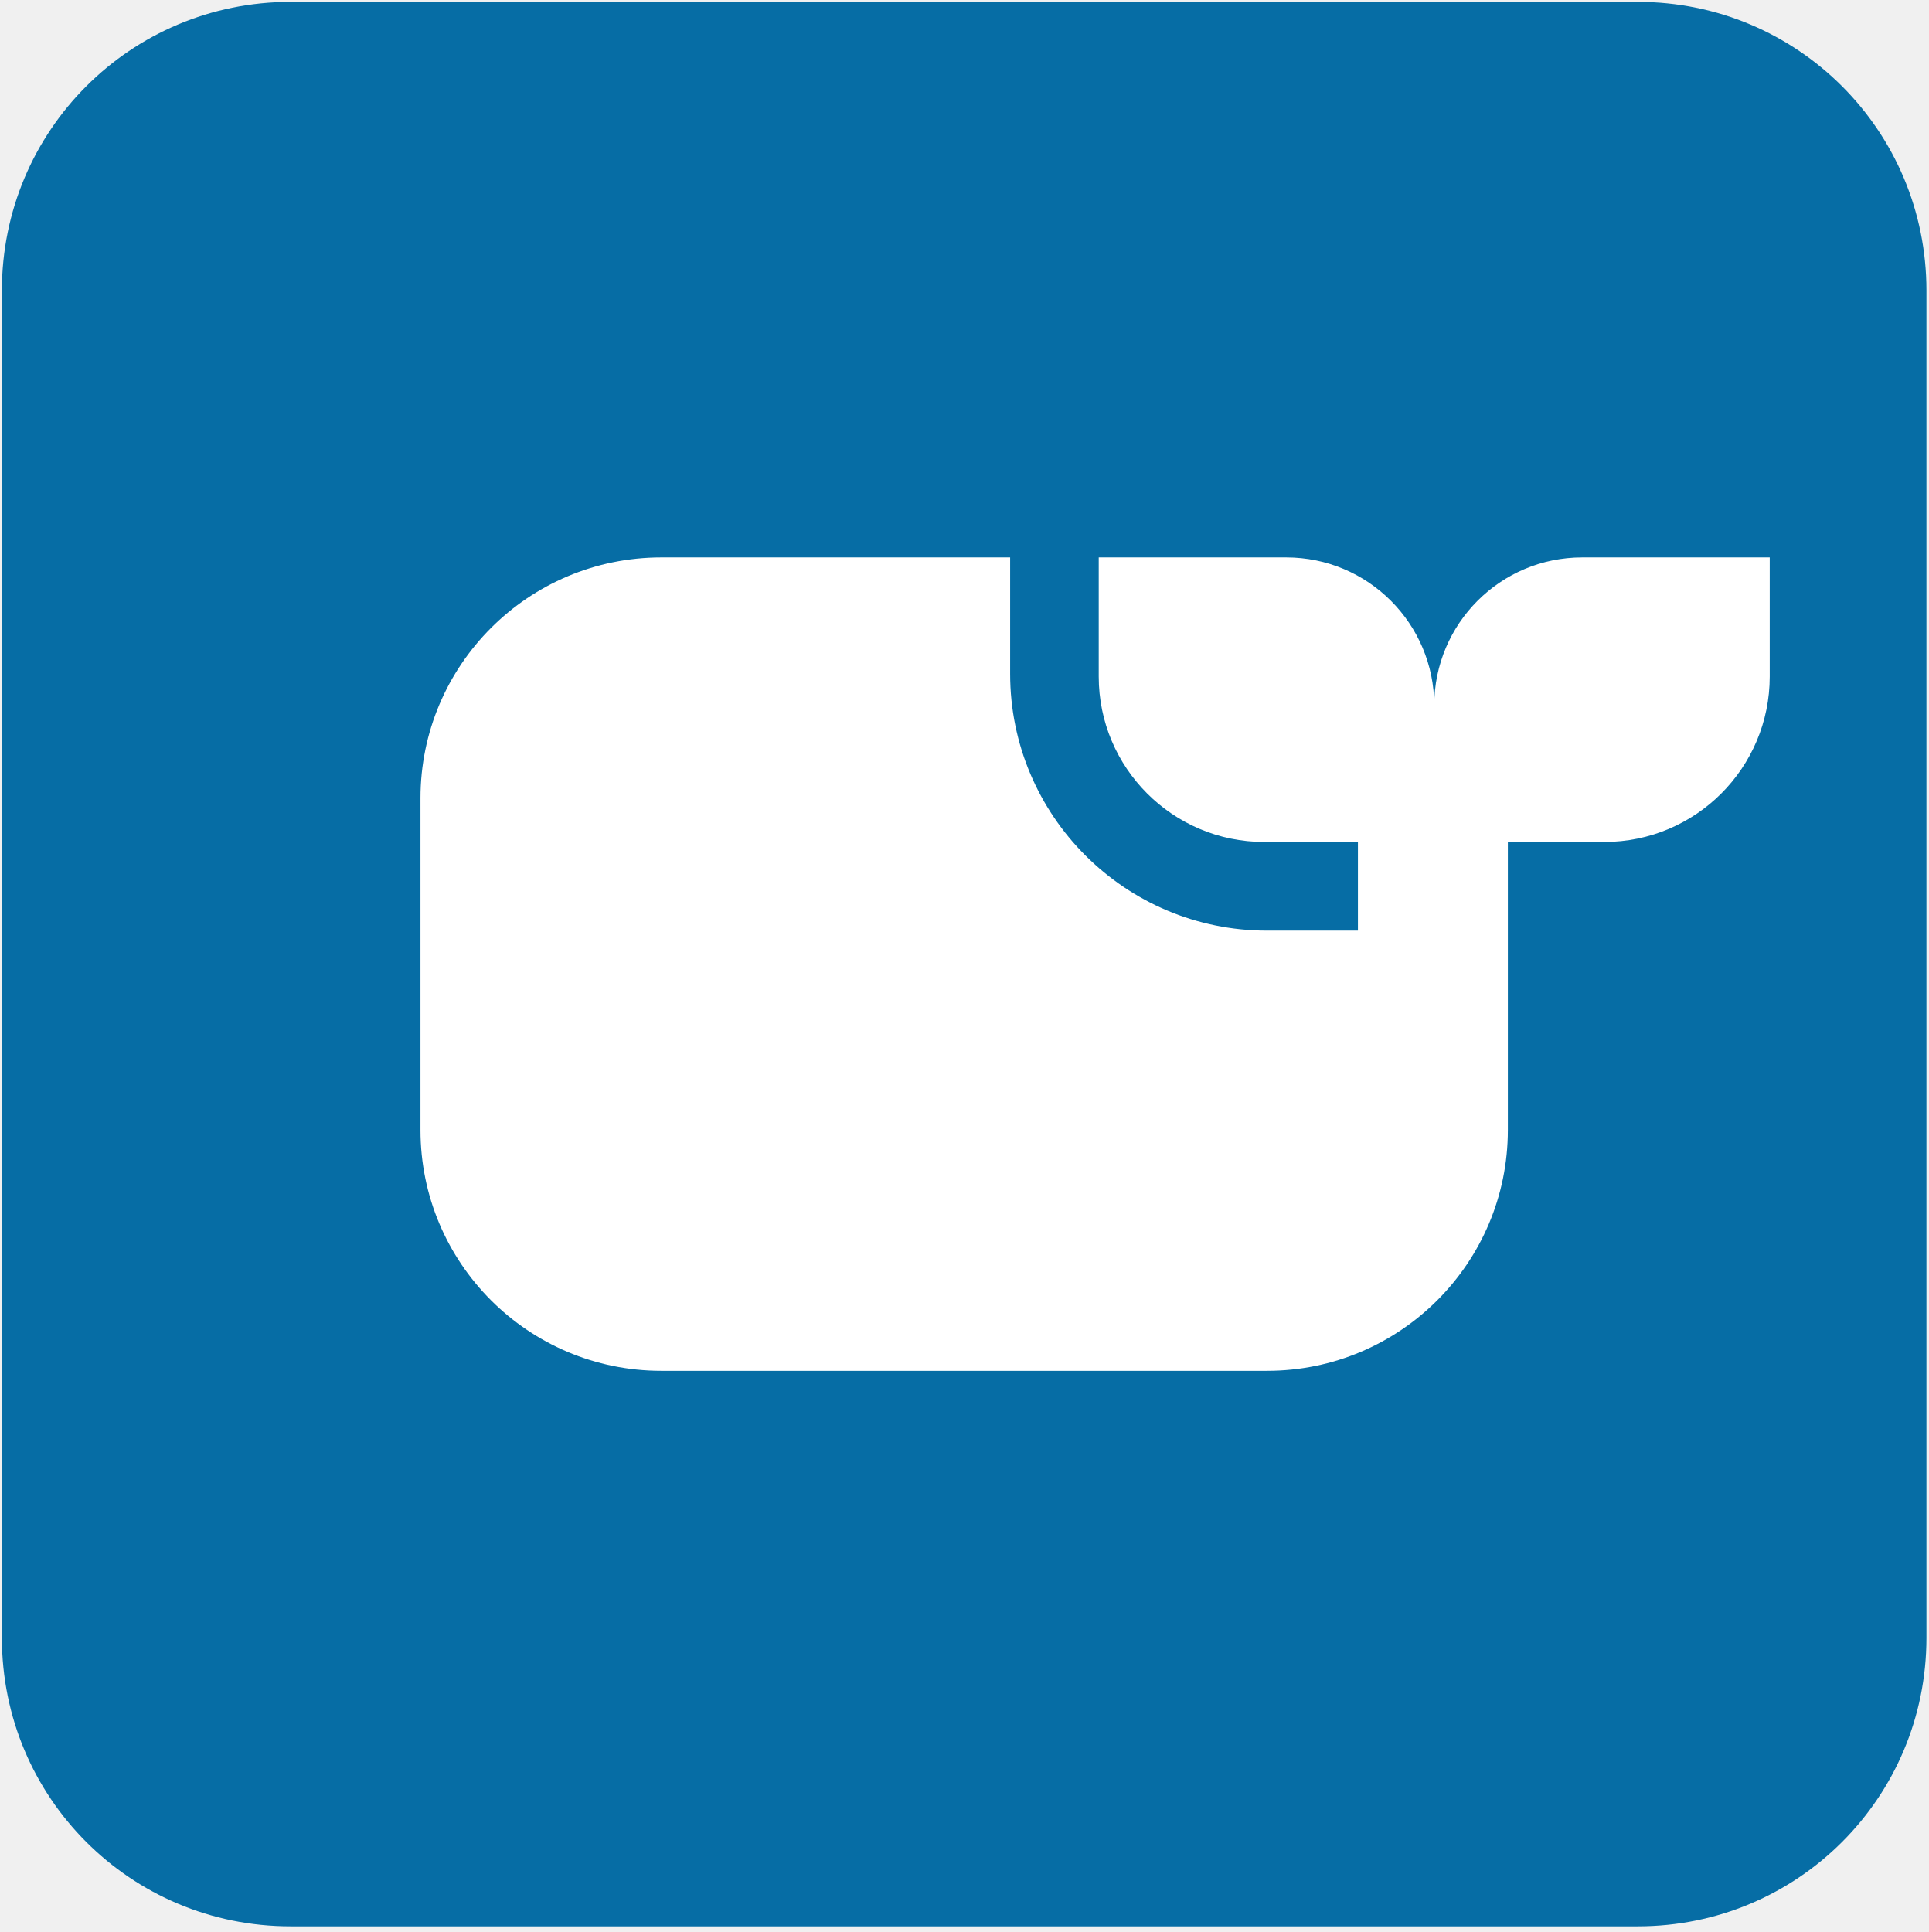
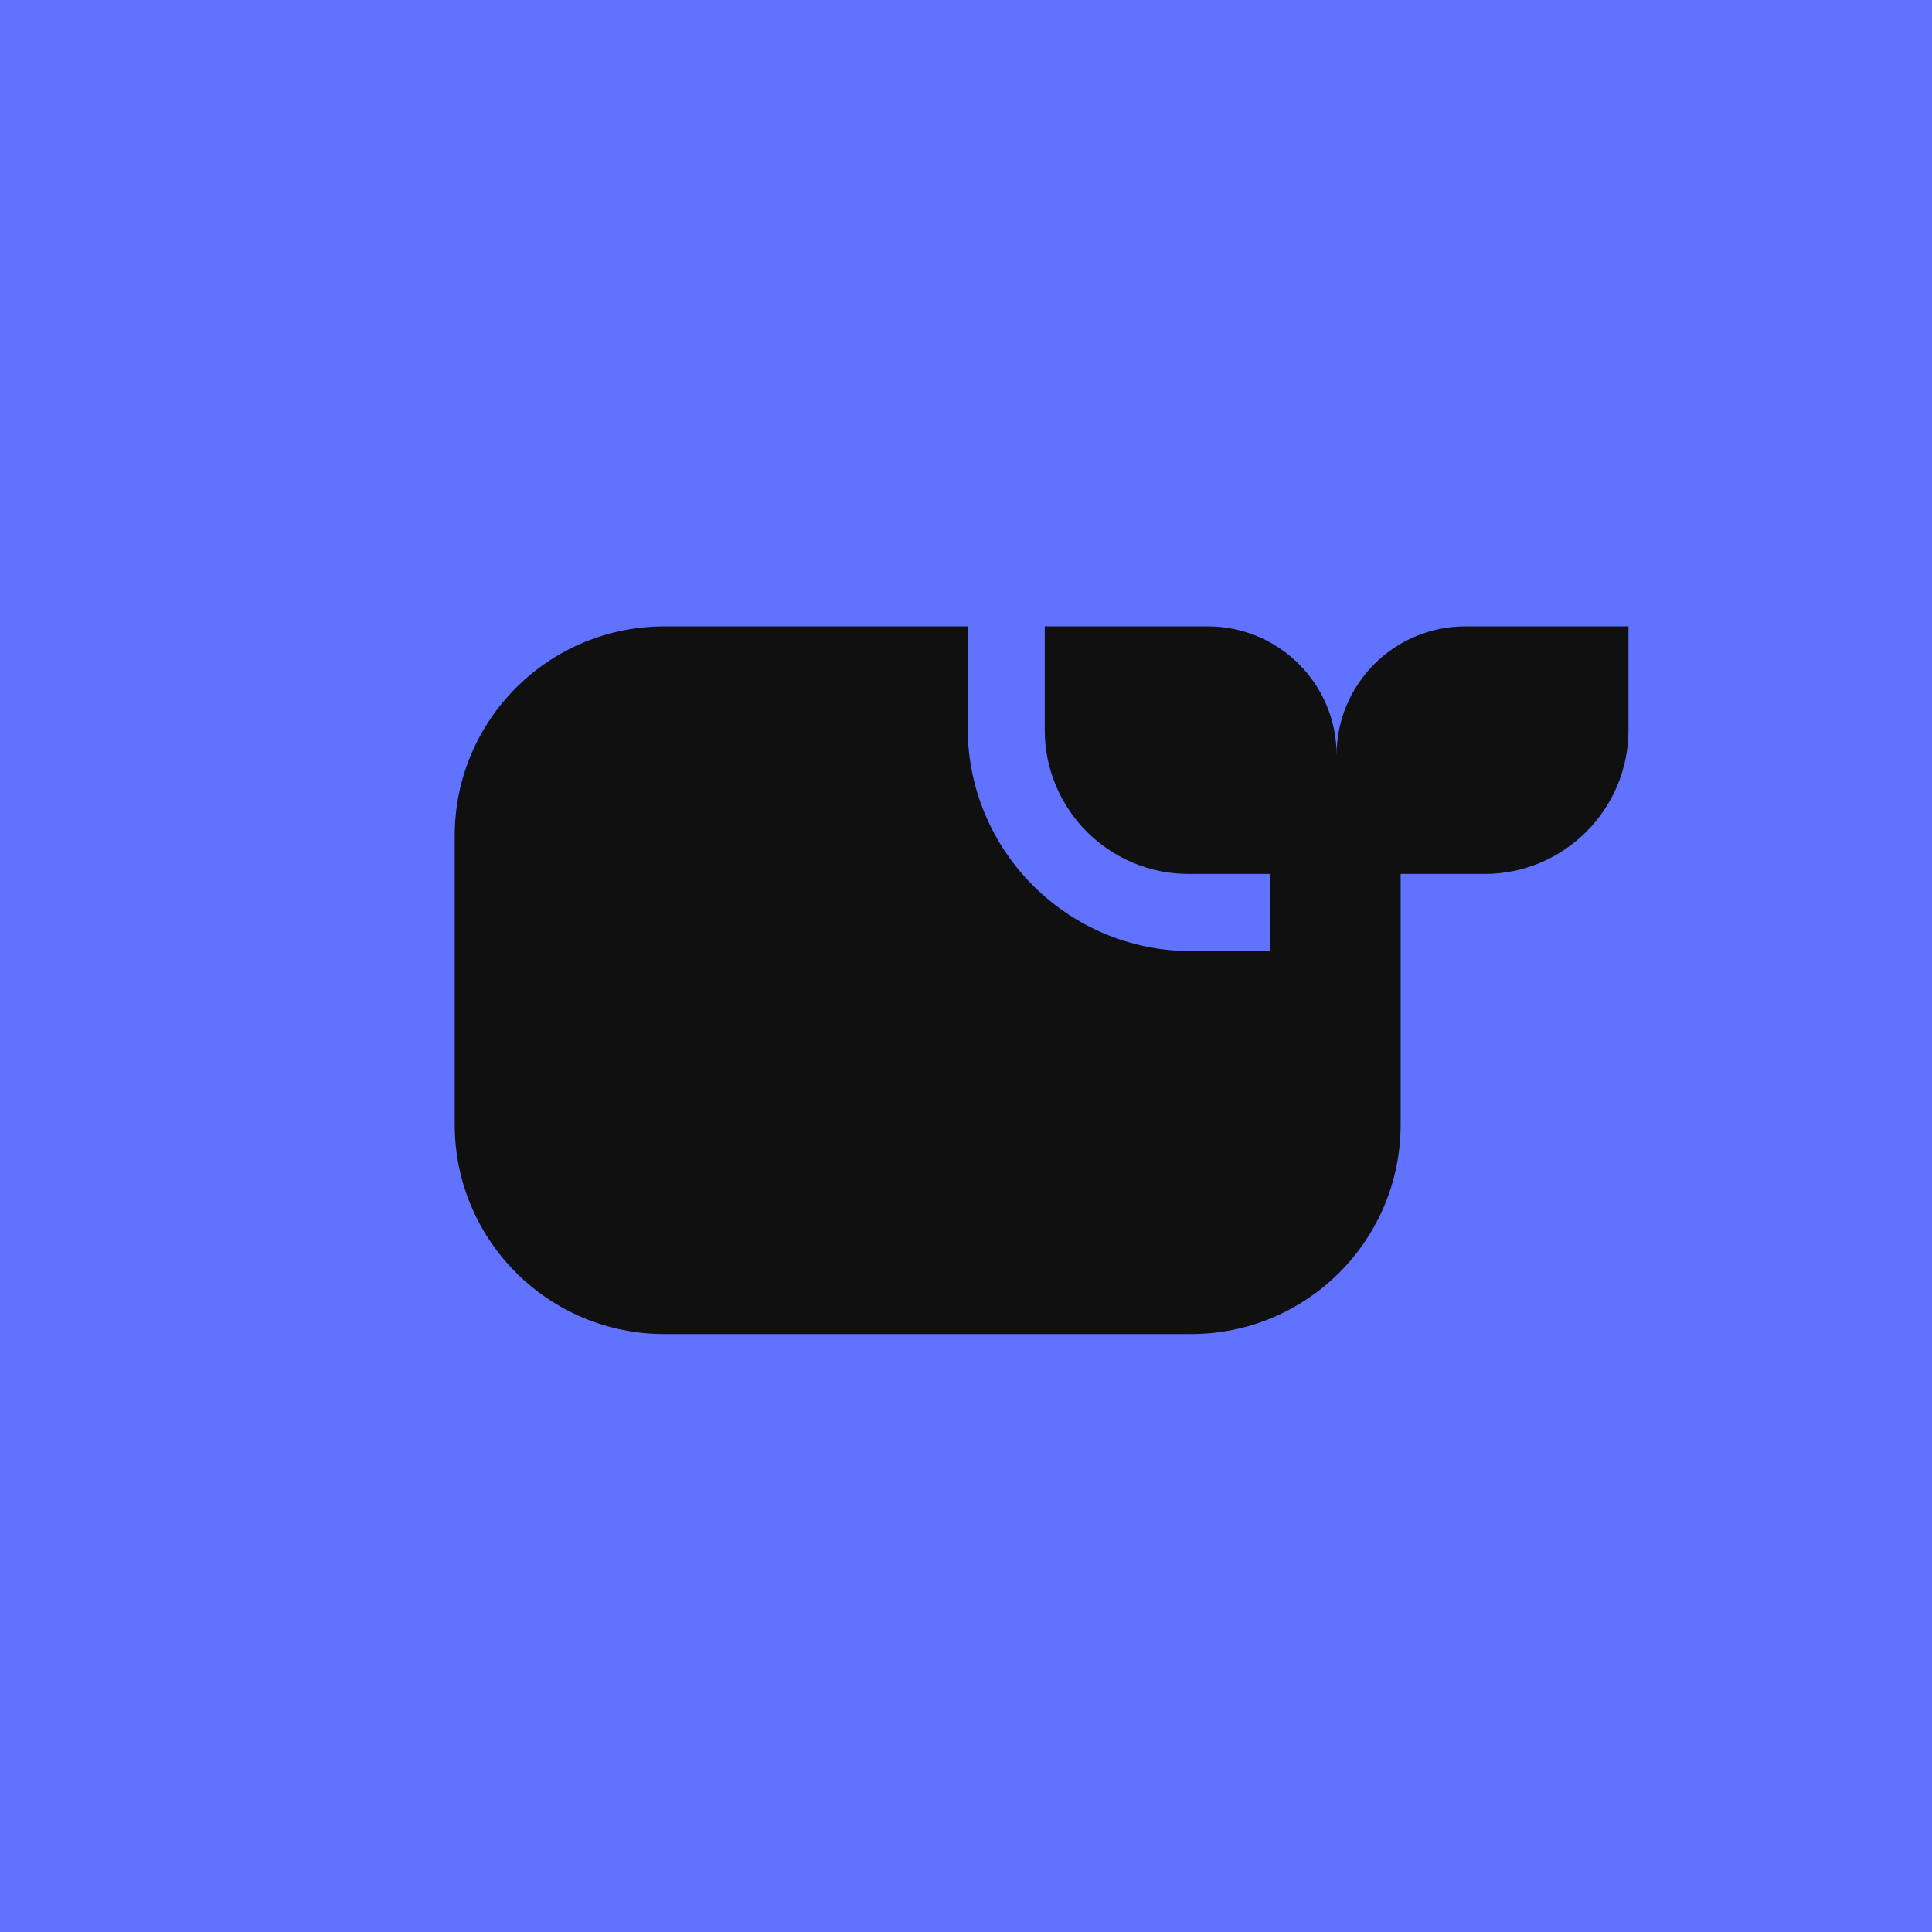
- <svg xmlns="http://www.w3.org/2000/svg" xmlns:xlink="http://www.w3.org/1999/xlink" viewBox="0 0 513 514" fill="#fff" fill-rule="evenodd" stroke="#000" stroke-linecap="round" stroke-linejoin="round">
-   <use xlink:href="#A" x=".5" y=".5" />
-   <symbol id="A" overflow="visible">
-     <g stroke="none" fill-rule="nonzero">
-       <path d="M0 76.8C0 34.253 34.253 0 76.8 0h358.4C477.747 0 512 34.253 512 76.8v358.4c0 42.547-34.253 76.8-76.8 76.8H76.8C34.253 512 0 477.747 0 435.2z" fill="#066da5" />
-       <path transform="translate(111.36 147.7956) scale(0.2867594)" d="M1077.76,0c-75.81,0-137.27,61.46-137.27,137.27C940.48,61.46,879.02,0,803.21,0h-173.98v110.51c0,84.77,68.72,153.49,153.49,153.49h86.97v82.26h-84.37c-131.59,0-238.28-106.66-238.28-238.25V0H223.46C100.04,0,0,100.03,0,223.43v307.8c0,123.4,100.04,223.43,223.46,223.43h561.87c123.42,0,223.46-100.03,223.46-223.43v-267.23h89.46c84.77,0,153.49-68.72,153.49-153.49V0h-173.98Z" />
-     </g>
-   </symbol>
+ <svg xmlns="http://www.w3.org/2000/svg" width="512" height="512" viewBox="0 0 512 512">
+   <rect width="512" height="512" fill="#6172FF" />
+   <path fill="#101010" transform="translate(120.5 166) scale(0.2485)" d="M1077.76,0c-75.81,0-137.27,61.46-137.27,137.27C940.48,61.46,879.02,0,803.21,0h-173.98v110.51c0,84.77,68.72,153.49,153.49,153.49h86.97v82.26h-84.37c-131.59,0-238.28-106.66-238.28-238.25V0H223.46C100.04,0,0,100.03,0,223.43v307.8c0,123.4,100.04,223.43,223.46,223.43h561.87c123.42,0,223.46-100.03,223.46-223.43v-267.23h89.46c84.77,0,153.49-68.72,153.49-153.49V0h-173.98Z" />
</svg>
